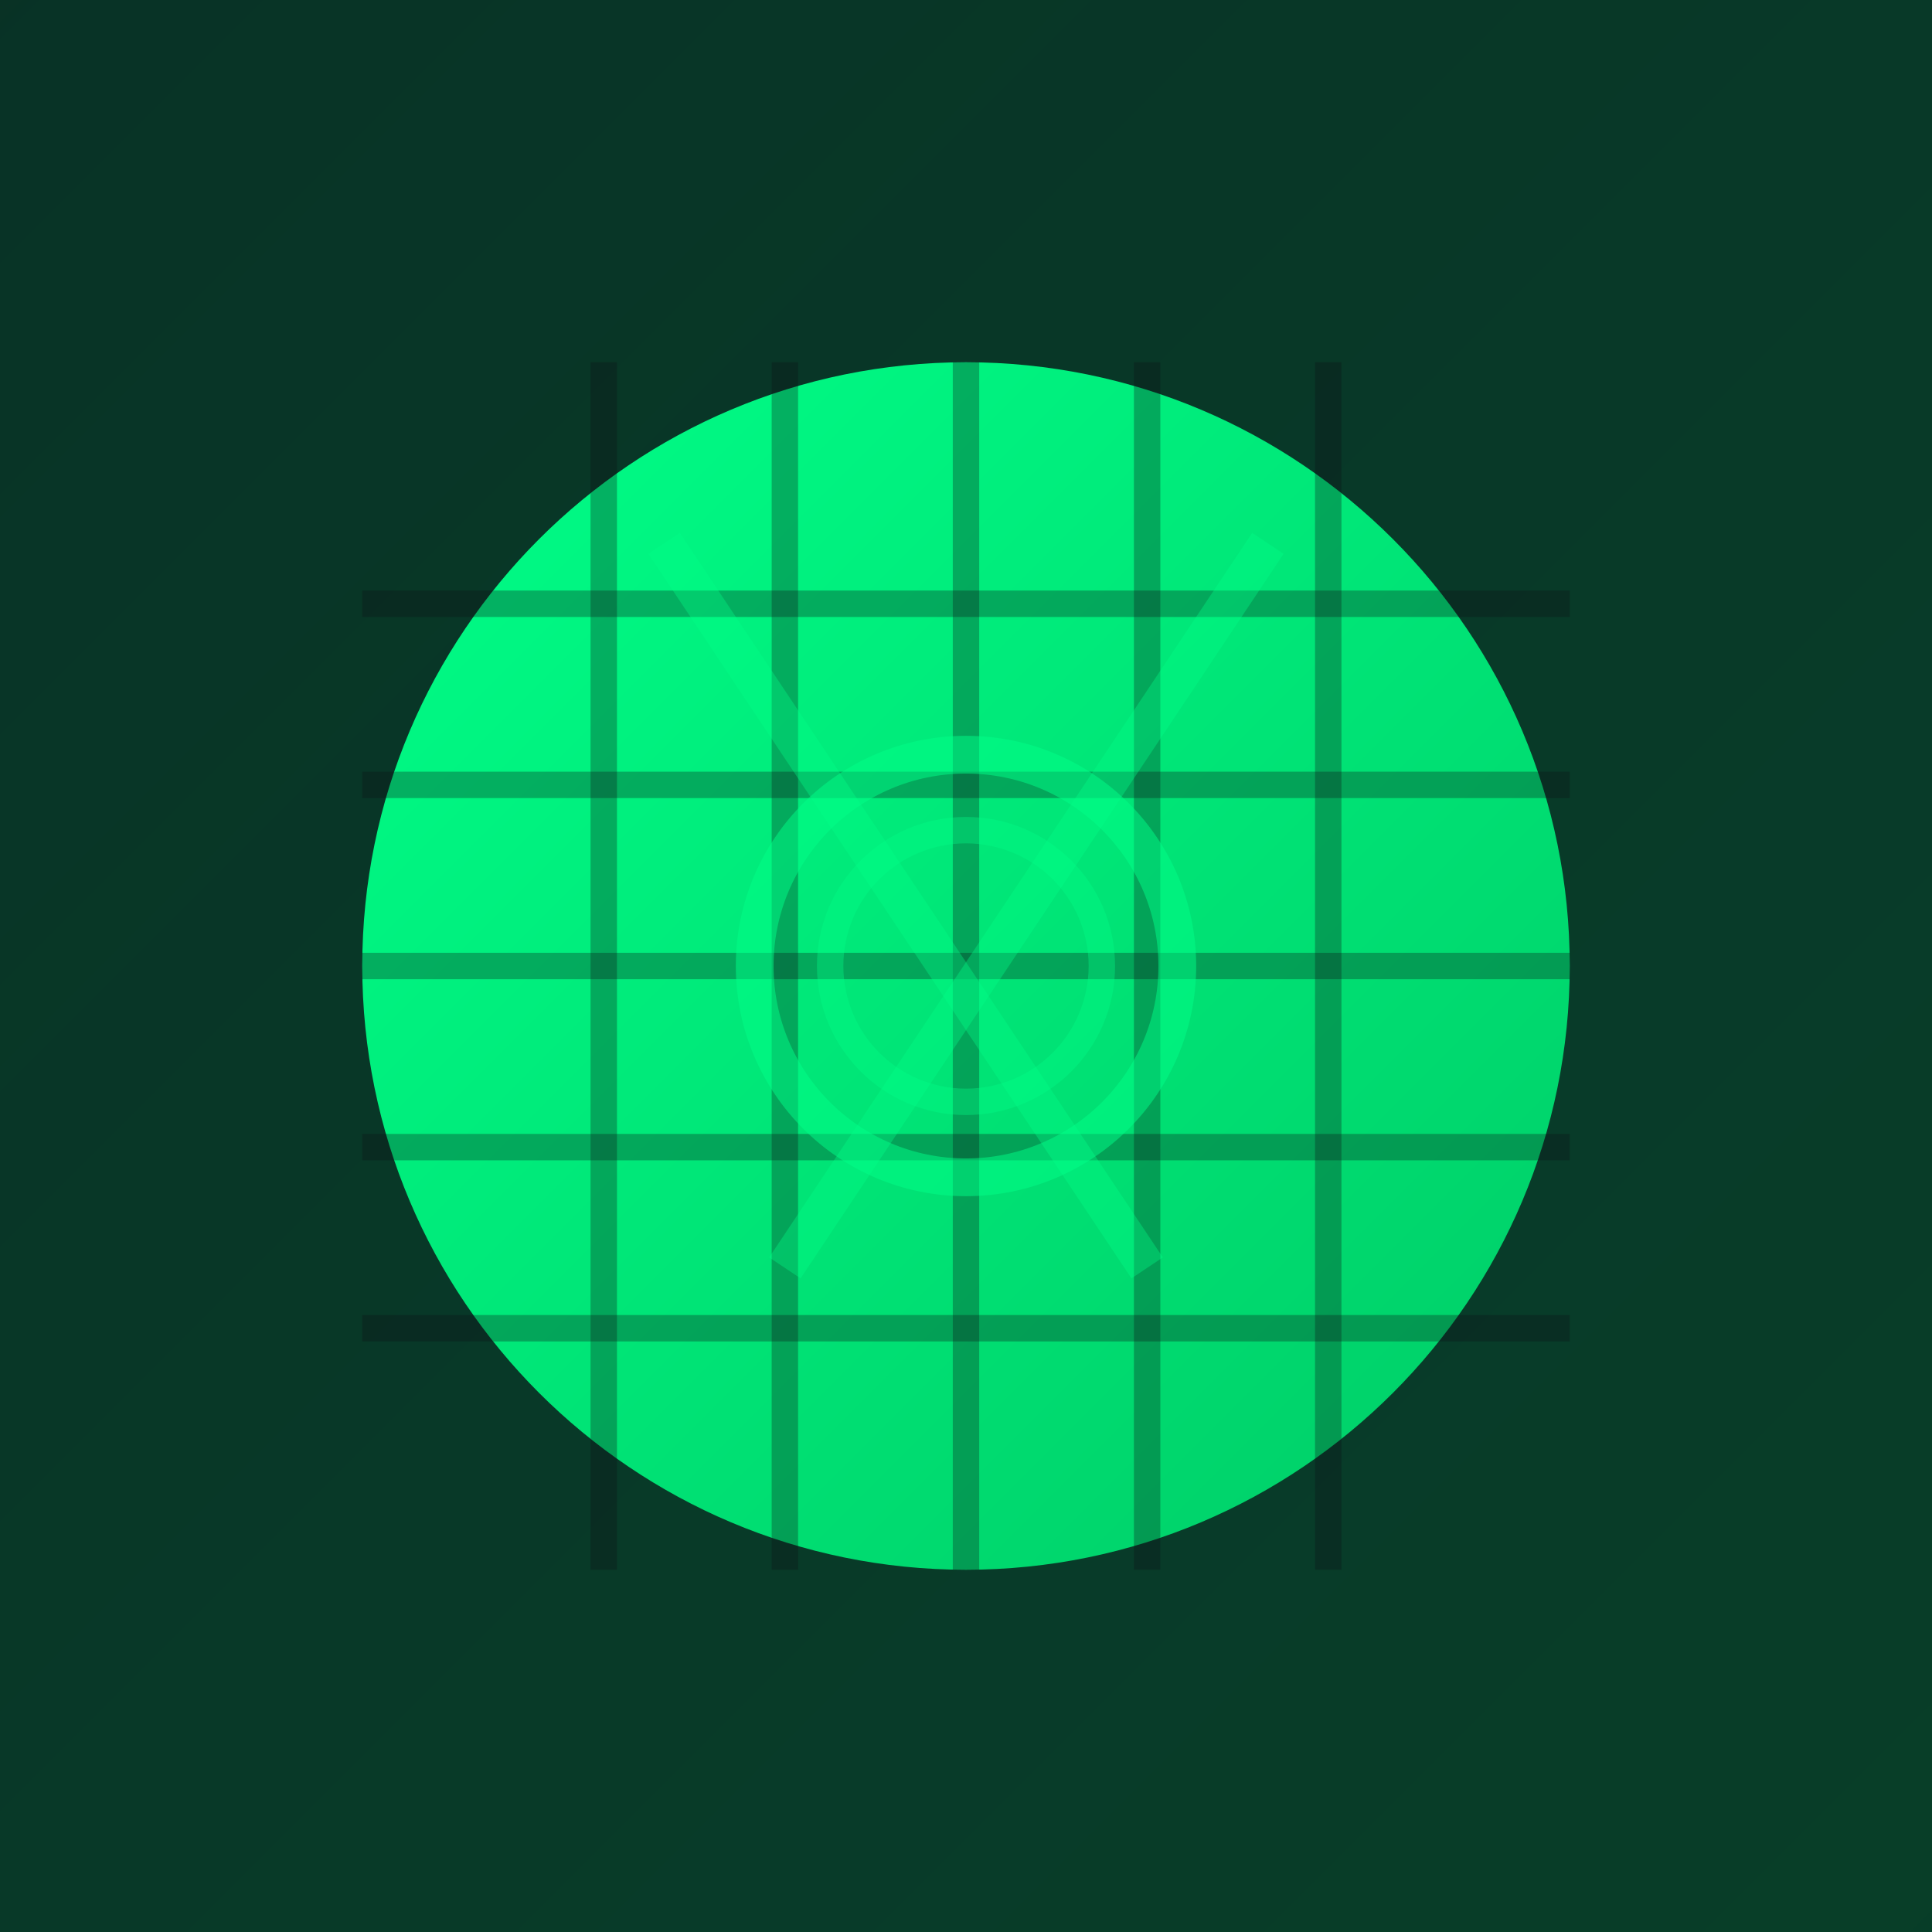
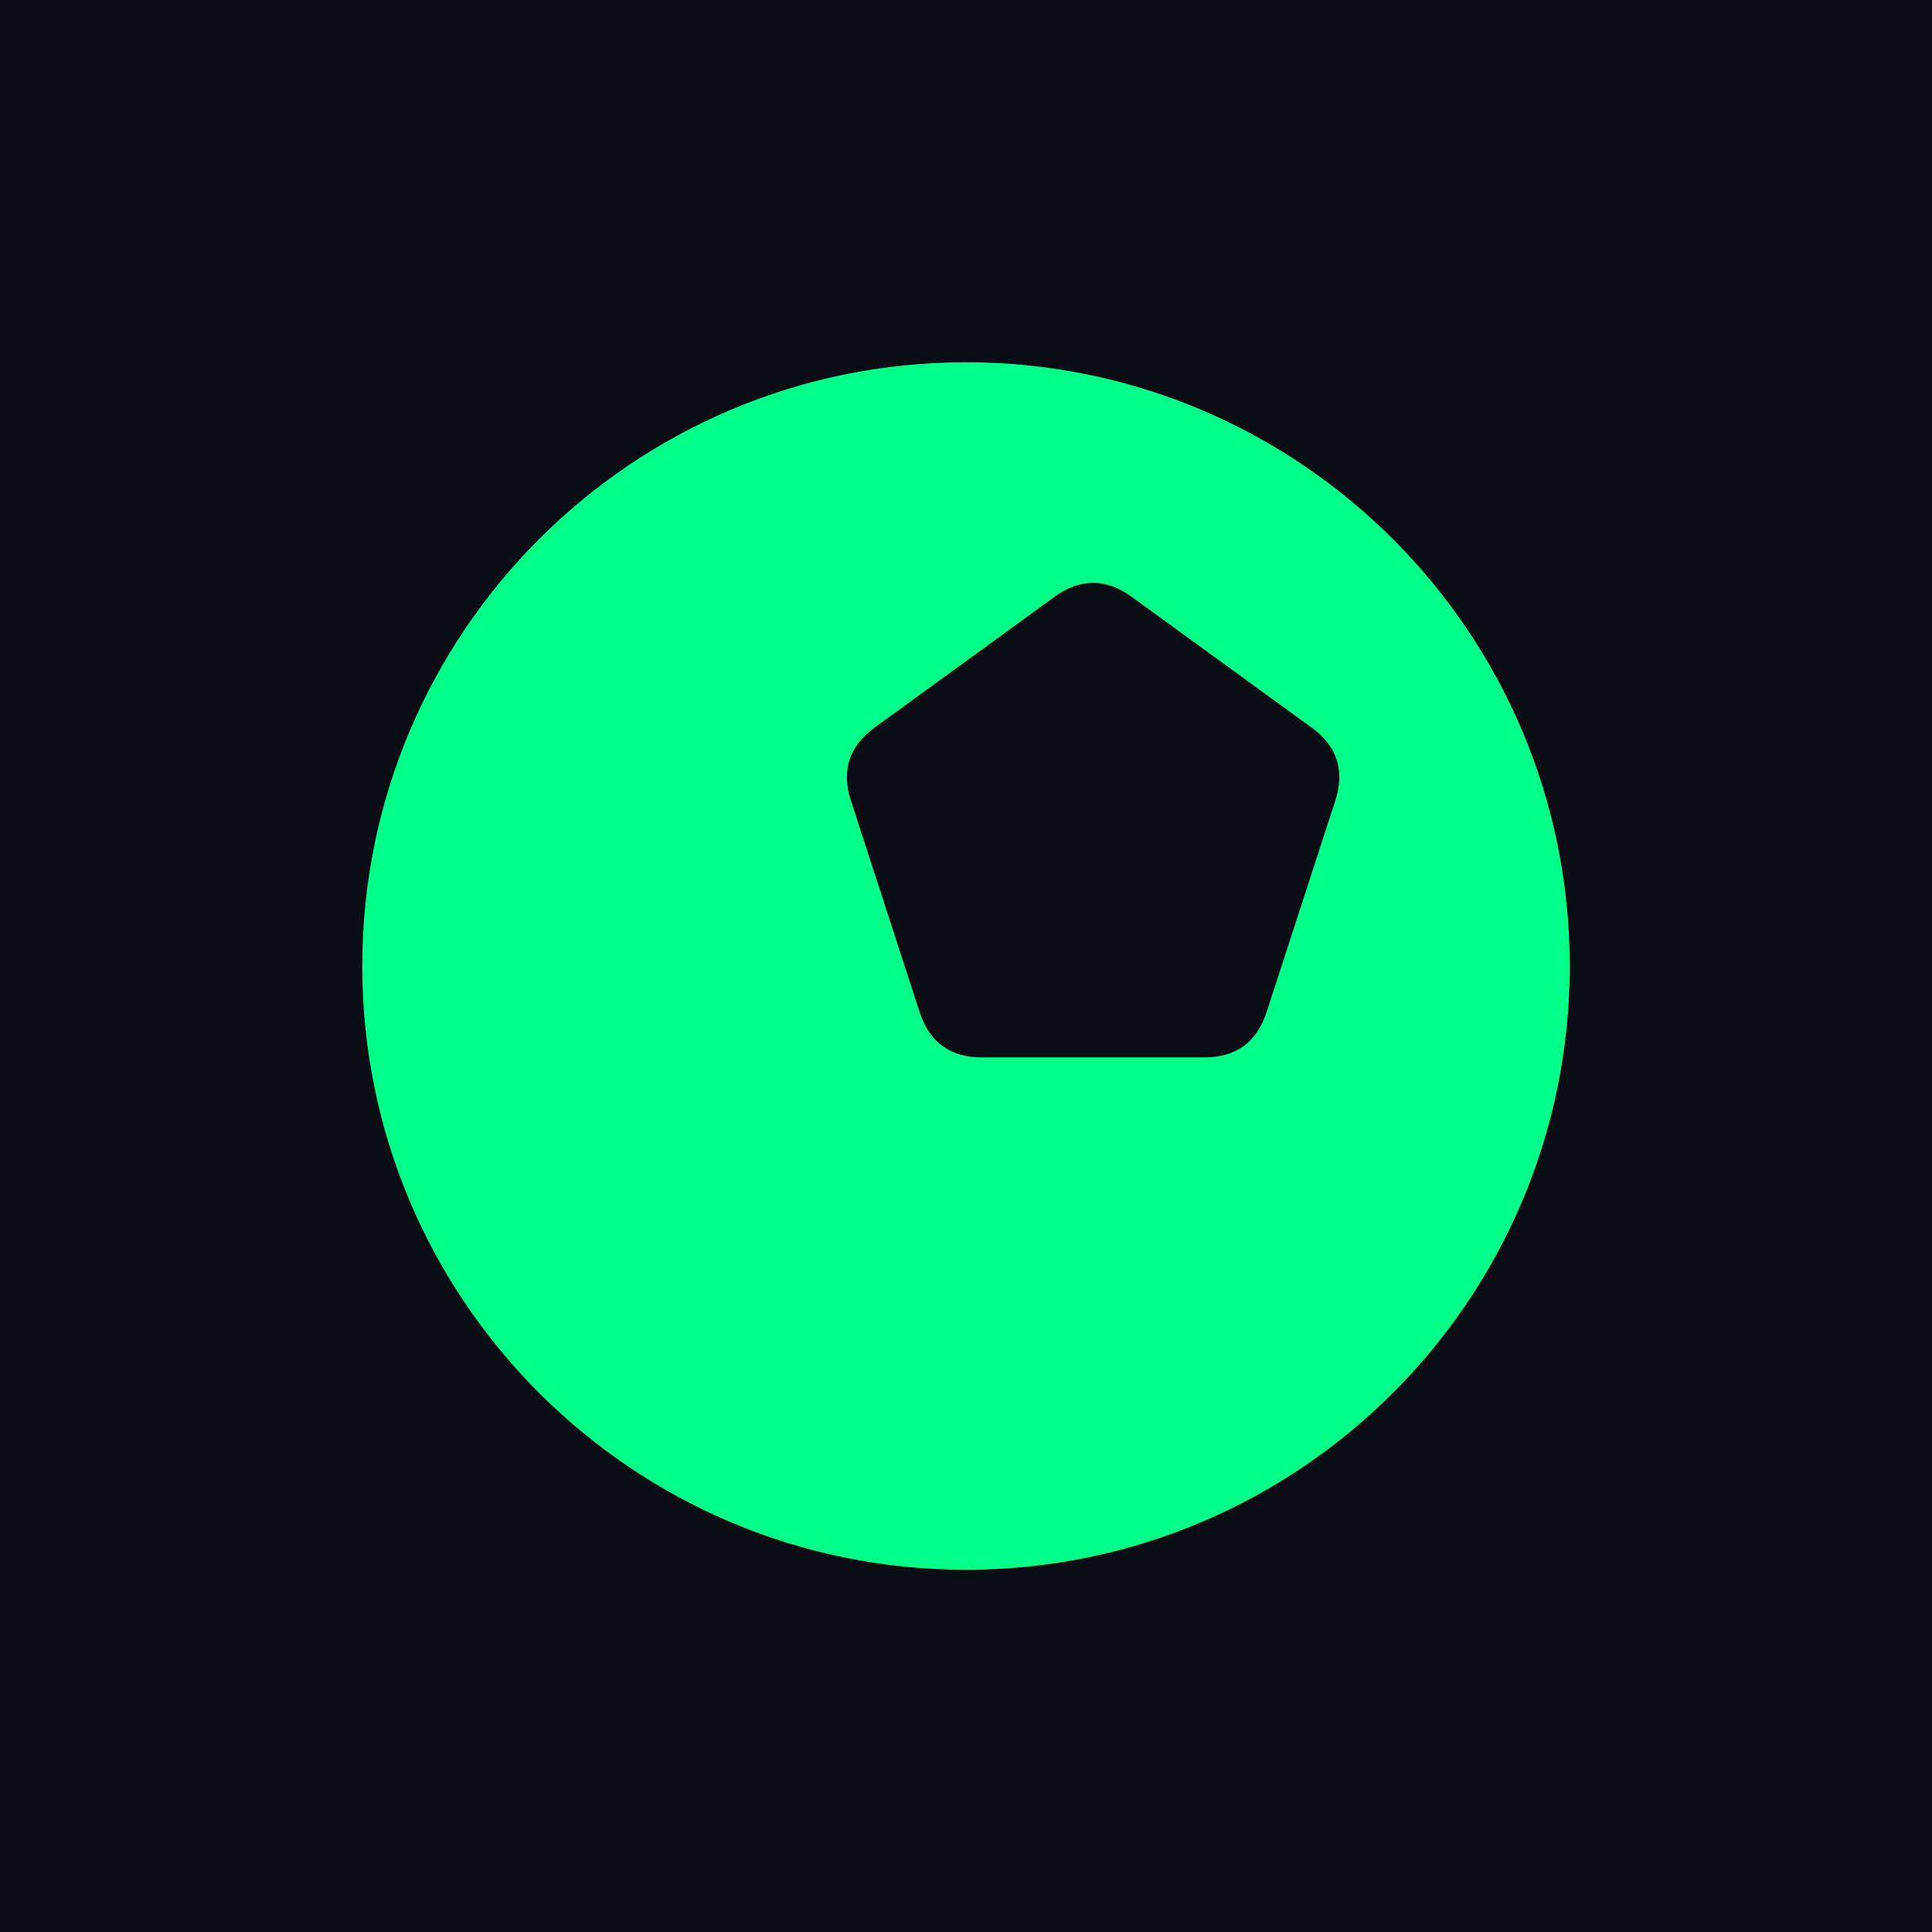
<svg xmlns="http://www.w3.org/2000/svg" viewBox="0 0 512 512">
-   <defs>
-     <linearGradient id="discordGrad" x1="0%" y1="0%" x2="100%" y2="100%">
-       <stop offset="0%" style="stop-color:#00ff88;stop-opacity:0.15" />
-       <stop offset="100%" style="stop-color:#00cc66;stop-opacity:0.25" />
-     </linearGradient>
-     <linearGradient id="discordBall" x1="0%" y1="0%" x2="100%" y2="100%">
-       <stop offset="0%" style="stop-color:#00ff88;stop-opacity:1" />
-       <stop offset="100%" style="stop-color:#00cc66;stop-opacity:1" />
-     </linearGradient>
-   </defs>
  <rect width="512" height="512" fill="#0a0e14" />
-   <rect width="512" height="512" fill="url(#discordGrad)" />
-   <g transform="translate(256, 256)">
-     <circle cx="0" cy="0" r="160" fill="url(#discordBall)" stroke="none" />
-     <line x1="-160" y1="-96" x2="160" y2="-96" stroke="#0a0e14" stroke-width="7" opacity="0.3" />
-     <line x1="-160" y1="-48" x2="160" y2="-48" stroke="#0a0e14" stroke-width="7" opacity="0.3" />
-     <line x1="-160" y1="0" x2="160" y2="0" stroke="#0a0e14" stroke-width="7" opacity="0.3" />
-     <line x1="-160" y1="48" x2="160" y2="48" stroke="#0a0e14" stroke-width="7" opacity="0.3" />
-     <line x1="-160" y1="96" x2="160" y2="96" stroke="#0a0e14" stroke-width="7" opacity="0.3" />
-     <line x1="-96" y1="-160" x2="-96" y2="160" stroke="#0a0e14" stroke-width="7" opacity="0.3" />
-     <line x1="-48" y1="-160" x2="-48" y2="160" stroke="#0a0e14" stroke-width="7" opacity="0.3" />
-     <line x1="0" y1="-160" x2="0" y2="160" stroke="#0a0e14" stroke-width="7" opacity="0.3" />
-     <line x1="48" y1="-160" x2="48" y2="160" stroke="#0a0e14" stroke-width="7" opacity="0.3" />
-     <line x1="96" y1="-160" x2="96" y2="160" stroke="#0a0e14" stroke-width="7" opacity="0.3" />
-     <line x1="-80" y1="-112" x2="48" y2="80" stroke="#00ff88" stroke-width="10" opacity="0.35" />
-     <line x1="80" y1="-112" x2="-48" y2="80" stroke="#00ff88" stroke-width="10" opacity="0.35" />
-     <circle cx="0" cy="0" r="56" fill="none" stroke="#00ff88" stroke-width="10" opacity="0.5" />
-     <circle cx="0" cy="0" r="36" fill="none" stroke="#00ff88" stroke-width="7" opacity="0.35" />
-   </g>
+   <path fill-rule="evenodd" fill="#00ff88" d="     M 96.000 256.000 A 160.000 160.000 0 1 0 416.000 256.000 A 160.000 160.000 0 1 0 96.000 256.000 Z     M 279.465 158.161 Q 289.684 150.737 299.903 158.161 L 347.541 192.772 Q 357.760 200.197 353.856 212.210 L 335.661 268.211 Q 331.757 280.224 319.126 280.224 L 260.243 280.224 Q 247.611 280.224 243.708 268.211 L 225.512 212.210 Q 221.609 200.197 231.828 192.772 Z   " />
</svg>
